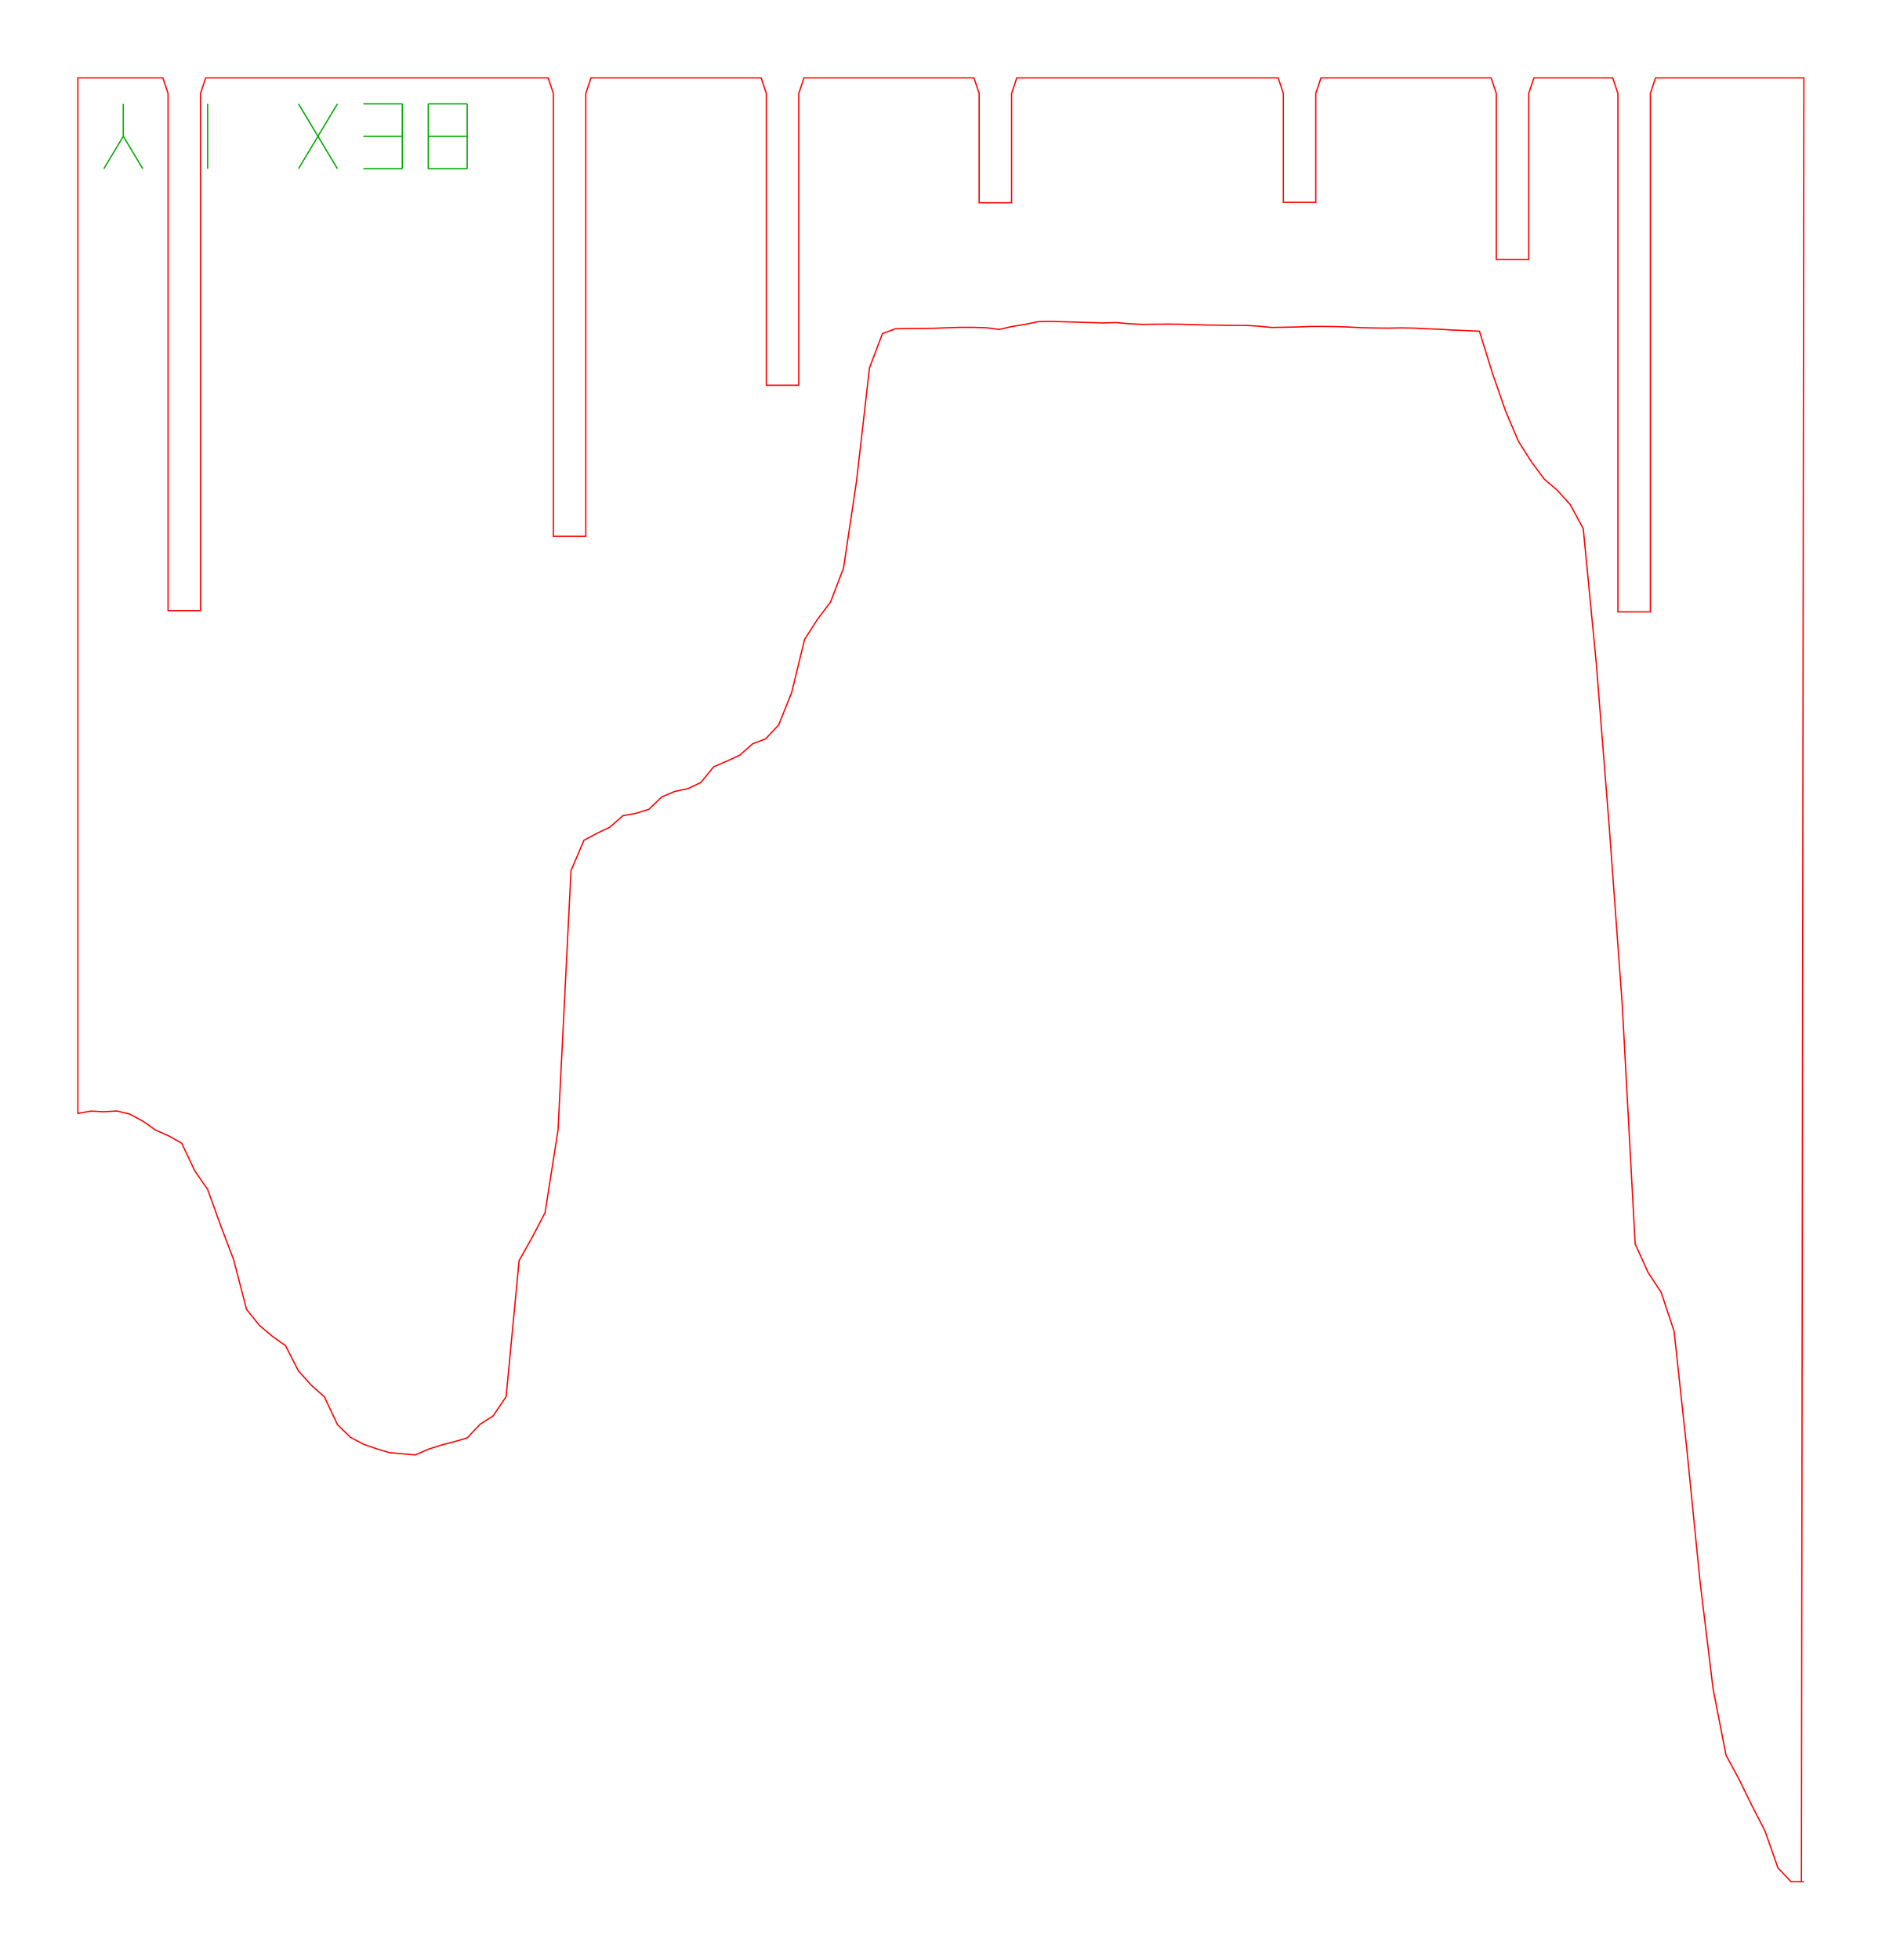
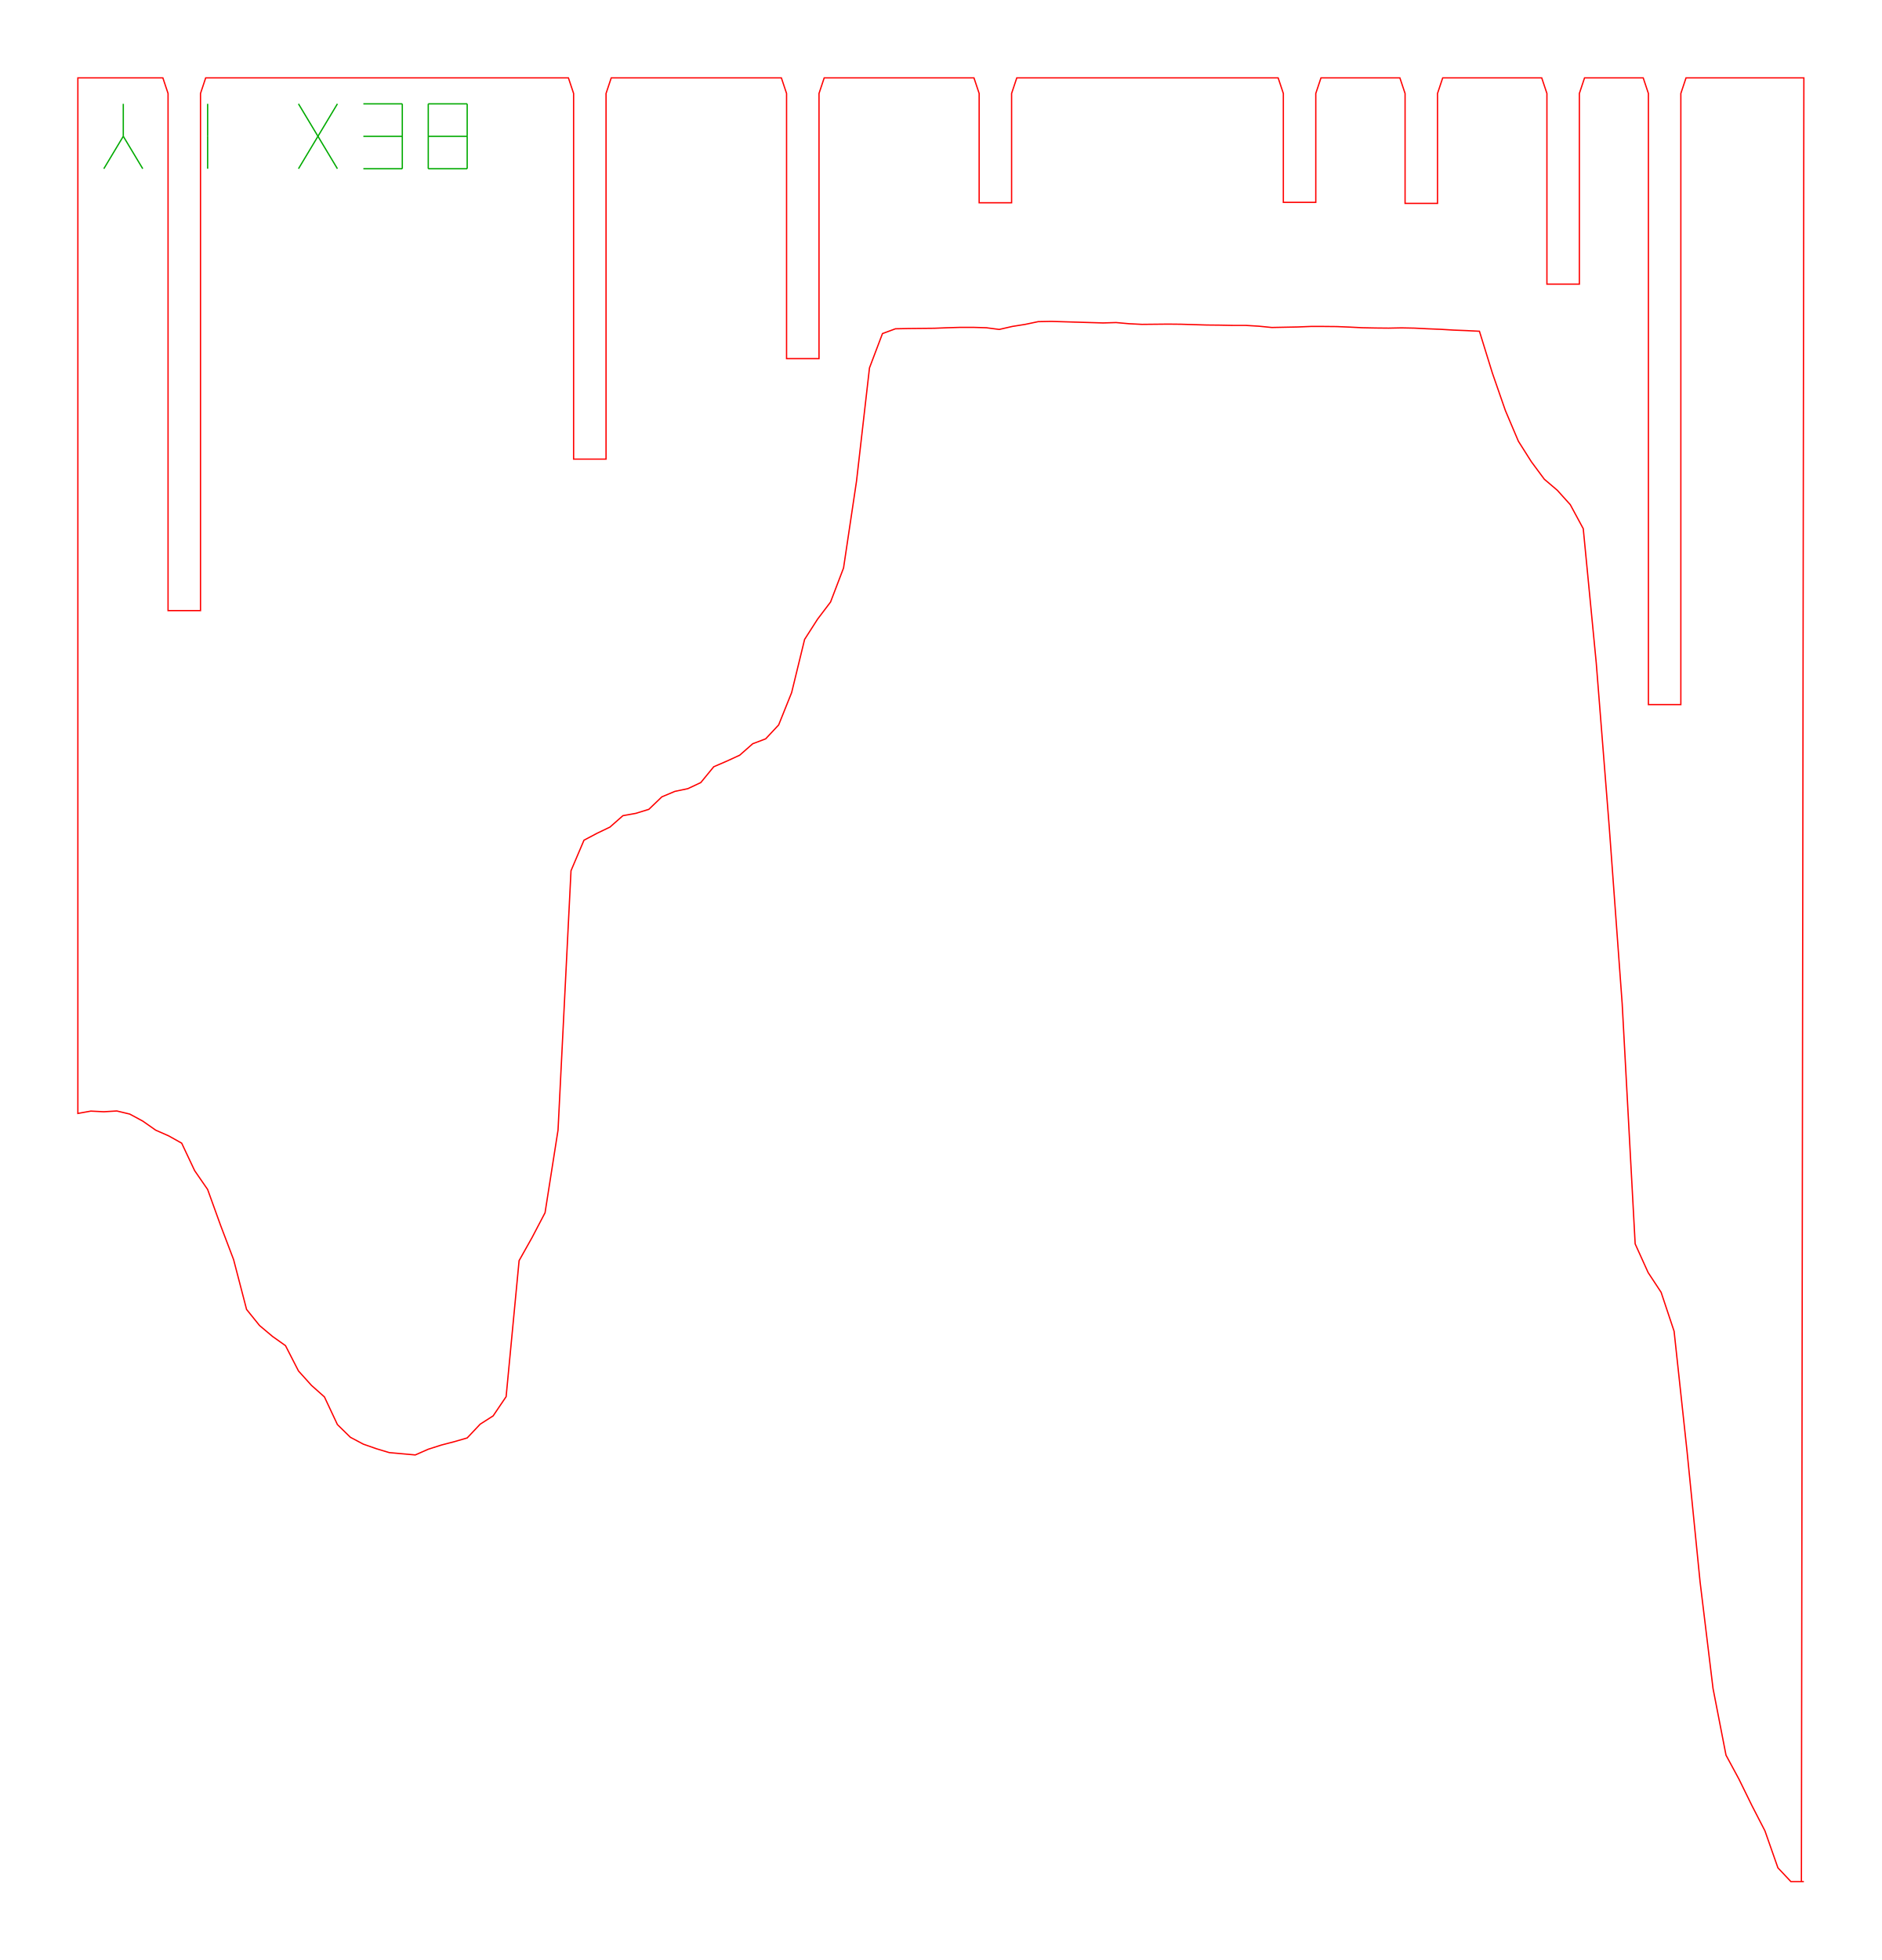
<svg xmlns="http://www.w3.org/2000/svg" width="145.0mm" height="151.0mm" viewBox="0 0 145.0 151.0">
-   <path d="M 6.00,6.00 L 7.00,6.00 L 8.00,6.00 L 9.00,6.00 L 10.00,6.00 L 11.00,6.00 L 12.00,6.00 L 12.55,6.00 L 12.95,7.20 L 12.95,47.04 L 15.45,47.04 L 15.45,7.20 L 15.85,6.00 L 16.00,6.00 L 17.00,6.00 L 18.00,6.00 L 19.00,6.00 L 20.00,6.00 L 21.00,6.00 L 22.00,6.00 L 23.00,6.00 L 24.00,6.00 L 25.00,6.00 L 26.00,6.00 L 27.00,6.00 L 28.00,6.00 L 29.00,6.00 L 30.00,6.00 L 31.00,6.00 L 32.00,6.00 L 33.00,6.00 L 34.00,6.00 L 35.00,6.00 L 36.00,6.00 L 37.00,6.00 L 38.00,6.00 L 39.00,6.00 L 40.00,6.00 L 41.00,6.00 L 42.00,6.00 L 42.24,6.00 L 42.64,7.20 L 42.64,41.32 L 45.14,41.32 L 45.14,7.20 L 45.54,6.00 L 46.00,6.00 L 47.00,6.00 L 48.00,6.00 L 49.00,6.00 L 50.00,6.00 L 51.00,6.00 L 52.00,6.00 L 53.00,6.00 L 54.00,6.00 L 55.00,6.00 L 56.00,6.00 L 57.00,6.00 L 58.00,6.00 L 58.65,6.00 L 59.05,7.20 L 59.05,29.68 L 61.55,29.68 L 61.55,7.20 L 61.95,6.00 L 62.00,6.00 L 63.00,6.00 L 64.00,6.00 L 65.00,6.00 L 66.00,6.00 L 67.00,6.00 L 68.00,6.00 L 69.00,6.00 L 70.00,6.00 L 71.00,6.00 L 72.00,6.00 L 73.00,6.00 L 74.00,6.00 L 75.00,6.00 L 75.05,6.00 L 75.45,7.20 L 75.45,15.62 L 77.95,15.62 L 77.95,7.20 L 78.35,6.00 L 79.00,6.00 L 80.00,6.00 L 81.00,6.00 L 82.00,6.00 L 83.00,6.00 L 84.00,6.00 L 85.00,6.00 L 86.00,6.00 L 87.00,6.00 L 88.00,6.00 L 89.00,6.00 L 90.00,6.00 L 91.00,6.00 L 92.00,6.00 L 93.00,6.00 L 94.00,6.00 L 95.00,6.00 L 96.00,6.00 L 97.00,6.00 L 98.00,6.00 L 98.49,6.00 L 98.89,7.20 L 98.89,15.59 L 101.39,15.59 L 101.39,7.20 L 101.79,6.00 L 102.00,6.00 L 103.00,6.00 L 104.00,6.00 L 105.00,6.00 L 106.00,6.00 L 107.00,6.00 L 108.00,6.00 L 109.00,6.00 L 110.00,6.00 L 111.00,6.00 L 112.00,6.00 L 113.00,6.00 L 114.00,6.00 L 114.90,6.00 L 115.30,7.20 L 115.30,19.99 L 117.80,19.99 L 117.80,7.20 L 118.20,6.00 L 119.00,6.00 L 120.00,6.00 L 121.00,6.00 L 122.00,6.00 L 123.00,6.00 L 124.00,6.00 L 124.27,6.00 L 124.67,7.20 L 124.67,47.14 L 127.17,47.14 L 127.17,7.20 L 127.57,6.00 L 128.00,6.00 L 129.00,6.00 L 130.00,6.00 L 131.00,6.00 L 132.00,6.00 L 133.00,6.00 L 134.00,6.00 L 135.00,6.00 L 136.00,6.00 L 137.00,6.00 L 138.00,6.00 L 139.00,6.00 L 138.81,144.96 L 139.00,144.96 L 138.00,144.96 L 137.00,143.90 L 136.00,141.05 L 135.00,139.11 L 134.00,137.07 L 133.00,135.22 L 132.00,130.08 L 131.00,121.85 L 130.00,111.83 L 129.00,102.56 L 128.00,99.56 L 127.00,98.04 L 126.00,95.83 L 125.00,77.33 L 124.00,63.68 L 123.00,51.06 L 122.00,40.73 L 121.00,38.88 L 120.00,37.77 L 119.00,36.92 L 118.00,35.57 L 117.00,33.99 L 116.00,31.63 L 115.00,28.75 L 114.00,25.52 L 113.00,25.47 L 112.00,25.43 L 111.00,25.37 L 110.00,25.33 L 109.00,25.28 L 108.00,25.26 L 107.00,25.28 L 106.00,25.27 L 105.00,25.25 L 104.00,25.20 L 103.00,25.16 L 102.00,25.15 L 101.00,25.15 L 100.00,25.19 L 99.00,25.21 L 98.00,25.23 L 97.00,25.13 L 96.00,25.07 L 95.00,25.07 L 94.00,25.05 L 93.00,25.04 L 92.00,25.01 L 91.00,24.98 L 90.00,24.97 L 89.00,24.98 L 88.00,24.99 L 87.00,24.94 L 86.00,24.85 L 85.00,24.88 L 84.00,24.85 L 83.00,24.82 L 82.00,24.79 L 81.00,24.76 L 80.00,24.78 L 79.00,24.99 L 78.00,25.15 L 77.00,25.38 L 76.00,25.25 L 75.00,25.22 L 74.00,25.22 L 73.00,25.25 L 72.00,25.29 L 71.00,25.30 L 70.00,25.31 L 69.00,25.33 L 68.00,25.70 L 67.00,28.34 L 66.00,37.07 L 65.00,43.76 L 64.00,46.38 L 63.00,47.70 L 62.00,49.26 L 61.00,53.36 L 60.00,55.85 L 59.00,56.92 L 58.00,57.30 L 57.00,58.18 L 56.00,58.64 L 55.00,59.07 L 54.00,60.29 L 53.00,60.76 L 52.00,60.97 L 51.00,61.39 L 50.00,62.35 L 49.00,62.66 L 48.00,62.84 L 47.00,63.72 L 46.00,64.20 L 45.00,64.73 L 44.00,67.08 L 43.00,87.06 L 42.00,93.43 L 41.00,95.34 L 40.00,97.12 L 39.00,107.60 L 38.00,109.08 L 37.00,109.72 L 36.00,110.78 L 35.00,111.07 L 34.00,111.33 L 33.00,111.65 L 32.00,112.09 L 31.00,112.00 L 30.00,111.91 L 29.00,111.61 L 28.00,111.26 L 27.00,110.73 L 26.00,109.75 L 25.00,107.62 L 24.00,106.73 L 23.00,105.62 L 22.00,103.67 L 21.00,102.96 L 20.00,102.12 L 19.00,100.88 L 18.00,97.04 L 17.00,94.41 L 16.00,91.64 L 15.00,90.19 L 14.00,88.07 L 13.00,87.51 L 12.00,87.07 L 11.00,86.37 L 10.00,85.83 L 9.00,85.59 L 8.00,85.65 L 7.00,85.60 L 6.00,85.78 L 6.00,6.00 Z" fill="none" stroke="#f00" stroke-width="0.1" />
+   <path d="M 6.00,6.00 L 7.00,6.00 L 8.00,6.00 L 9.00,6.00 L 10.00,6.00 L 11.00,6.00 L 12.00,6.00 L 12.55,6.00 L 12.95,7.20 L 12.95,47.04 L 15.45,47.04 L 15.45,7.20 L 15.85,6.00 L 16.00,6.00 L 17.00,6.00 L 18.00,6.00 L 19.00,6.00 L 20.00,6.00 L 21.00,6.00 L 22.00,6.00 L 23.00,6.00 L 24.00,6.00 L 25.00,6.00 L 26.00,6.00 L 27.00,6.00 L 28.00,6.00 L 29.00,6.00 L 30.00,6.00 L 31.00,6.00 L 32.00,6.00 L 33.00,6.00 L 34.00,6.00 L 35.00,6.00 L 36.00,6.00 L 37.00,6.00 L 38.00,6.00 L 39.00,6.00 L 40.00,6.00 L 41.00,6.00 L 42.00,6.00 L 43.00,6.00 L 43.80,6.00 L 44.20,7.20 L 44.20,35.37 L 46.70,35.37 L 46.70,7.20 L 47.10,6.00 L 48.00,6.00 L 49.00,6.00 L 50.00,6.00 L 51.00,6.00 L 52.00,6.00 L 53.00,6.00 L 54.00,6.00 L 55.00,6.00 L 56.00,6.00 L 57.00,6.00 L 58.00,6.00 L 59.00,6.00 L 60.00,6.00 L 60.21,6.00 L 60.61,7.20 L 60.61,27.63 L 63.11,27.63 L 63.11,7.20 L 63.51,6.00 L 64.00,6.00 L 65.00,6.00 L 66.00,6.00 L 67.00,6.00 L 68.00,6.00 L 69.00,6.00 L 70.00,6.00 L 71.00,6.00 L 72.00,6.00 L 73.00,6.00 L 74.00,6.00 L 75.00,6.00 L 75.05,6.00 L 75.45,7.20 L 75.45,15.62 L 77.95,15.62 L 77.95,7.20 L 78.35,6.00 L 79.00,6.00 L 80.00,6.00 L 81.00,6.00 L 82.00,6.00 L 83.00,6.00 L 84.00,6.00 L 85.00,6.00 L 86.00,6.00 L 87.00,6.00 L 88.00,6.00 L 89.00,6.00 L 90.00,6.00 L 91.00,6.00 L 92.00,6.00 L 93.00,6.00 L 94.00,6.00 L 95.00,6.00 L 96.00,6.00 L 97.00,6.00 L 98.00,6.00 L 98.49,6.00 L 98.89,7.20 L 98.89,15.59 L 101.39,15.59 L 101.39,7.20 L 101.79,6.00 L 102.00,6.00 L 103.00,6.00 L 104.00,6.00 L 105.00,6.00 L 106.00,6.00 L 107.00,6.00 L 107.87,6.00 L 108.27,7.20 L 108.27,15.67 L 110.77,15.67 L 110.77,7.20 L 111.17,6.00 L 112.00,6.00 L 113.00,6.00 L 114.00,6.00 L 115.00,6.00 L 116.00,6.00 L 117.00,6.00 L 118.00,6.00 L 118.80,6.00 L 119.20,7.20 L 119.20,21.89 L 121.70,21.89 L 121.70,7.20 L 122.10,6.00 L 123.00,6.00 L 124.00,6.00 L 125.00,6.00 L 126.00,6.00 L 126.62,6.00 L 127.02,7.20 L 127.02,54.28 L 129.52,54.28 L 129.52,7.20 L 129.92,6.00 L 130.00,6.00 L 131.00,6.00 L 132.00,6.00 L 133.00,6.00 L 134.00,6.00 L 135.00,6.00 L 136.00,6.00 L 137.00,6.00 L 138.00,6.00 L 139.00,6.00 L 138.81,144.96 L 139.00,144.96 L 138.00,144.96 L 137.00,143.90 L 136.00,141.05 L 135.00,139.11 L 134.00,137.07 L 133.00,135.22 L 132.00,130.08 L 131.00,121.85 L 130.00,111.83 L 129.00,102.56 L 128.00,99.56 L 127.00,98.04 L 126.00,95.83 L 125.00,77.33 L 124.00,63.68 L 123.00,51.06 L 122.00,40.73 L 121.00,38.88 L 120.00,37.77 L 119.00,36.92 L 118.00,35.57 L 117.00,33.99 L 116.00,31.63 L 115.00,28.75 L 114.00,25.52 L 113.00,25.47 L 112.00,25.43 L 111.00,25.37 L 110.00,25.33 L 109.00,25.28 L 108.00,25.26 L 107.00,25.28 L 106.00,25.27 L 105.00,25.25 L 104.00,25.20 L 103.00,25.16 L 102.00,25.15 L 101.00,25.15 L 100.00,25.19 L 99.00,25.21 L 98.00,25.23 L 97.00,25.13 L 96.00,25.07 L 95.00,25.07 L 94.00,25.05 L 93.00,25.04 L 92.00,25.01 L 91.00,24.98 L 90.00,24.97 L 89.00,24.98 L 88.00,24.99 L 87.00,24.94 L 86.00,24.85 L 85.00,24.88 L 84.00,24.85 L 83.00,24.82 L 82.00,24.79 L 81.00,24.76 L 80.00,24.78 L 79.00,24.99 L 78.00,25.15 L 77.00,25.38 L 76.00,25.25 L 75.00,25.22 L 74.00,25.22 L 73.00,25.25 L 72.00,25.29 L 71.00,25.30 L 70.00,25.31 L 69.00,25.33 L 68.00,25.70 L 67.00,28.34 L 66.00,37.07 L 65.00,43.76 L 64.00,46.38 L 63.00,47.70 L 62.00,49.26 L 61.00,53.36 L 60.00,55.85 L 59.00,56.92 L 58.00,57.30 L 57.00,58.18 L 56.00,58.64 L 55.00,59.07 L 54.00,60.29 L 53.00,60.76 L 52.00,60.97 L 51.00,61.39 L 50.00,62.35 L 49.00,62.66 L 48.00,62.84 L 47.00,63.72 L 46.00,64.20 L 45.00,64.73 L 44.00,67.08 L 43.00,87.06 L 42.00,93.43 L 41.00,95.34 L 40.00,97.12 L 39.00,107.60 L 38.00,109.08 L 37.00,109.72 L 36.00,110.78 L 35.00,111.07 L 34.00,111.33 L 33.00,111.65 L 32.00,112.09 L 31.00,112.00 L 30.00,111.91 L 29.00,111.61 L 28.00,111.26 L 27.00,110.73 L 26.00,109.75 L 25.00,107.62 L 24.00,106.73 L 23.00,105.62 L 22.00,103.67 L 21.00,102.96 L 20.00,102.12 L 19.00,100.88 L 18.00,97.04 L 17.00,94.41 L 16.00,91.64 L 15.00,90.19 L 14.00,88.07 L 13.00,87.51 L 12.00,87.07 L 11.00,86.37 L 10.00,85.83 L 9.00,85.59 L 8.00,85.65 L 7.00,85.60 L 6.00,85.78 L 6.00,6.00 Z" fill="none" stroke="#f00" stroke-width="0.1" />
  <path d="M 8.00,13.00 L 9.50,10.50" fill="none" stroke="#0a0" stroke-width="0.1" />
  <path d="M 11.00,13.00 L 9.50,10.50" fill="none" stroke="#0a0" stroke-width="0.1" />
  <path d="M 9.50,10.50 L 9.50,8.00" fill="none" stroke="#0a0" stroke-width="0.1" />
  <path d="M 16.00,13.00 L 16.00,10.50" fill="none" stroke="#0a0" stroke-width="0.1" />
  <path d="M 16.00,10.50 L 16.00,8.00" fill="none" stroke="#0a0" stroke-width="0.1" />
  <path d="M 23.00,13.00 L 26.00,8.00" fill="none" stroke="#0a0" stroke-width="0.1" />
  <path d="M 23.00,8.00 L 26.00,13.00" fill="none" stroke="#0a0" stroke-width="0.1" />
  <path d="M 28.00,13.00 L 31.00,13.00" fill="none" stroke="#0a0" stroke-width="0.1" />
  <path d="M 31.00,13.00 L 31.00,10.50" fill="none" stroke="#0a0" stroke-width="0.1" />
  <path d="M 28.00,10.50 L 31.00,10.50" fill="none" stroke="#0a0" stroke-width="0.1" />
  <path d="M 31.00,10.50 L 31.00,8.00" fill="none" stroke="#0a0" stroke-width="0.1" />
  <path d="M 28.00,8.00 L 31.00,8.00" fill="none" stroke="#0a0" stroke-width="0.1" />
  <path d="M 33.00,13.00 L 36.00,13.00" fill="none" stroke="#0a0" stroke-width="0.1" />
  <path d="M 36.00,13.00 L 36.00,10.50" fill="none" stroke="#0a0" stroke-width="0.1" />
  <path d="M 36.00,10.50 L 36.00,8.00" fill="none" stroke="#0a0" stroke-width="0.1" />
  <path d="M 33.00,8.00 L 36.00,8.00" fill="none" stroke="#0a0" stroke-width="0.1" />
  <path d="M 33.00,10.50 L 33.00,8.00" fill="none" stroke="#0a0" stroke-width="0.1" />
  <path d="M 33.00,13.00 L 33.00,10.50" fill="none" stroke="#0a0" stroke-width="0.1" />
  <path d="M 33.00,10.50 L 36.00,10.50" fill="none" stroke="#0a0" stroke-width="0.1" />
</svg>
